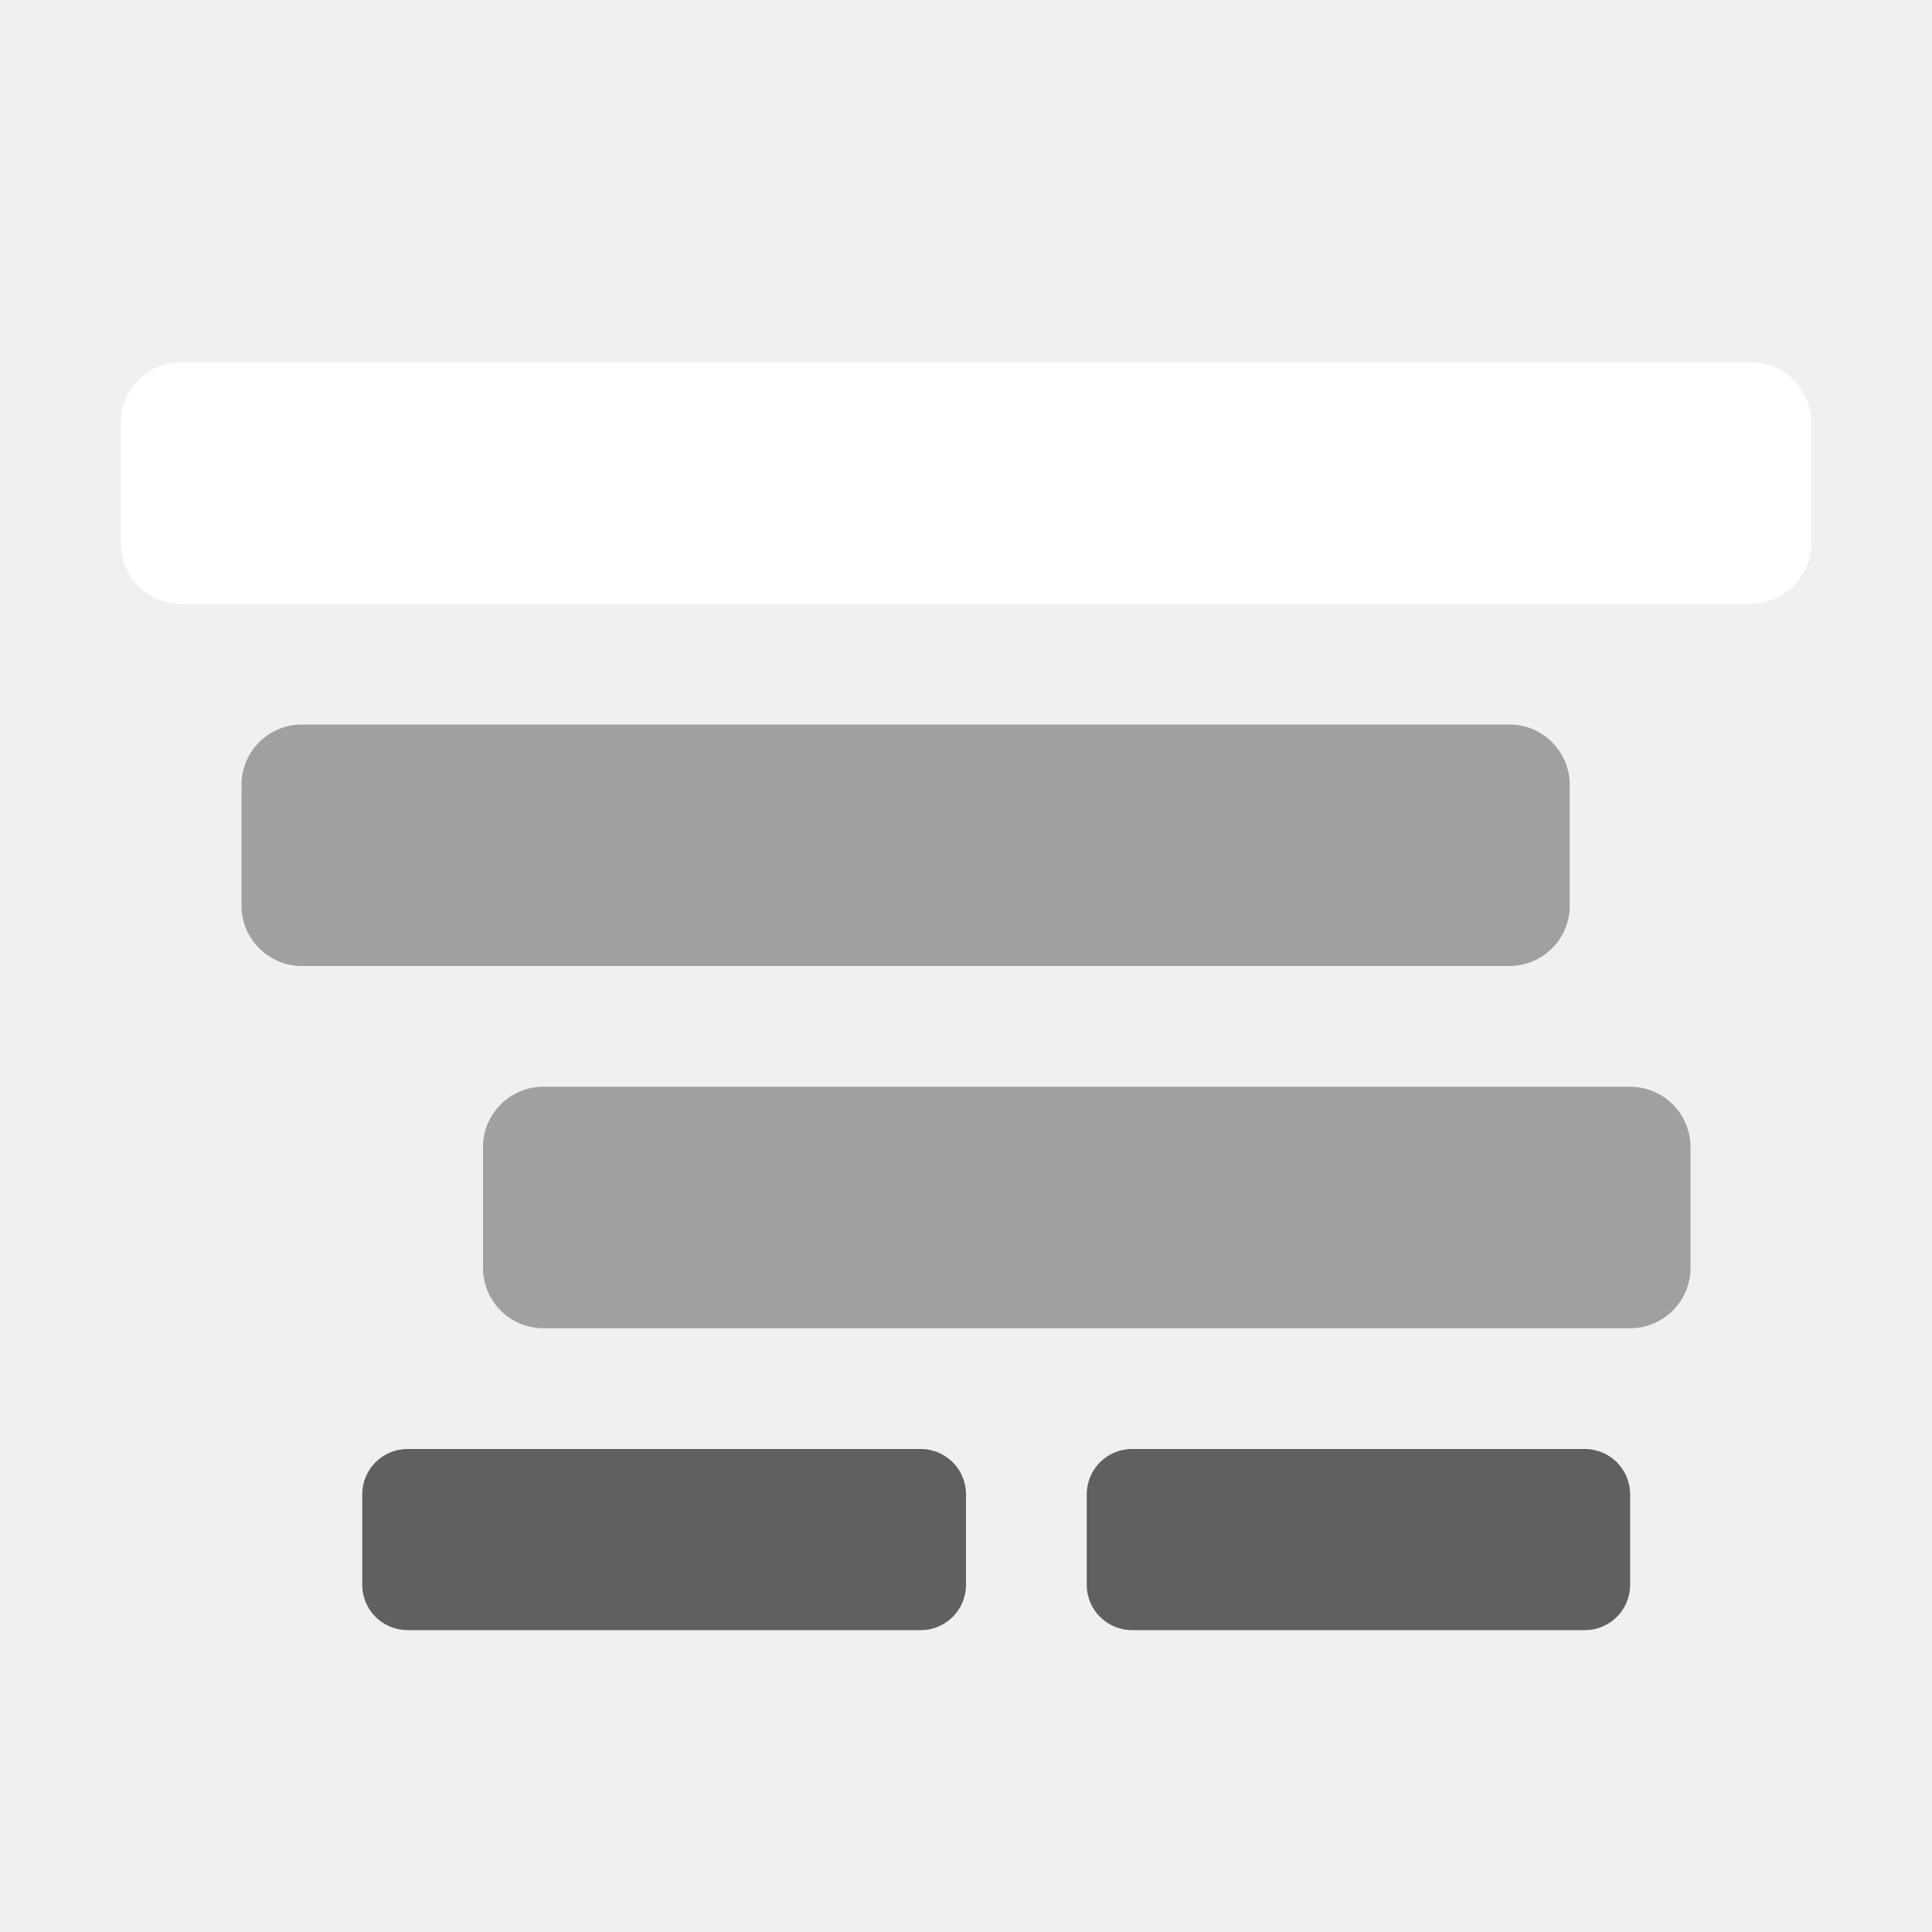
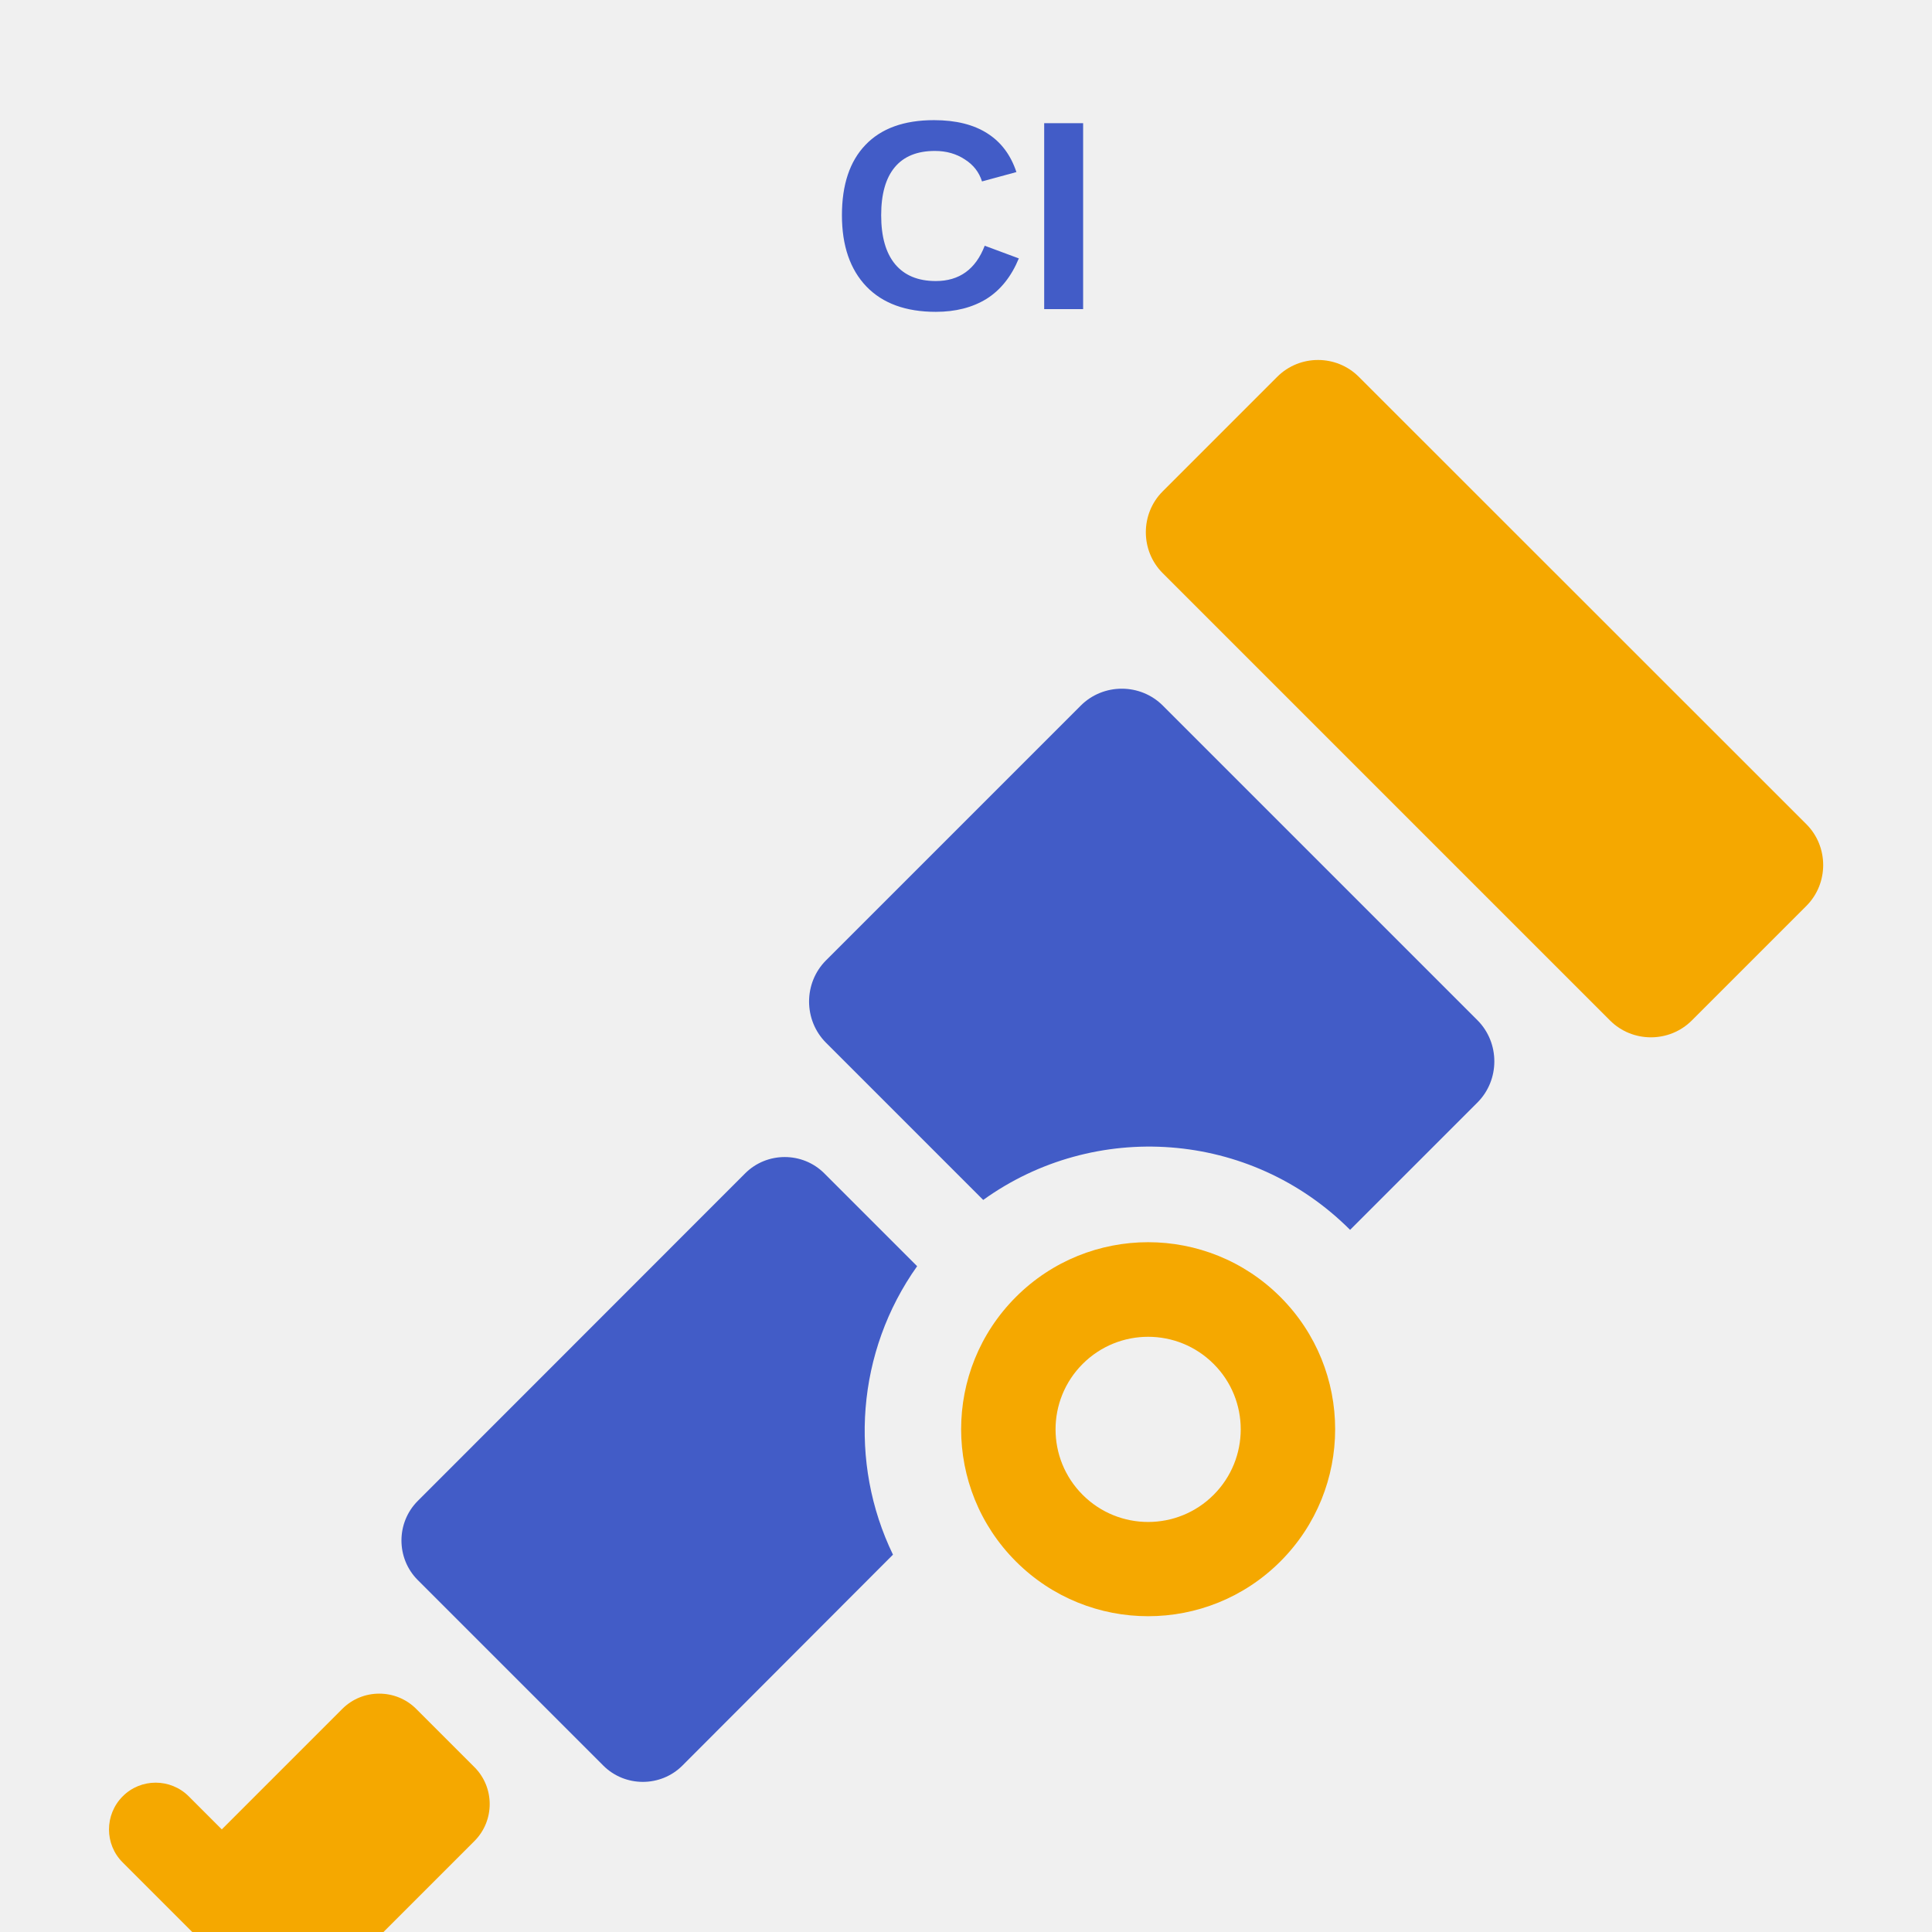
- <svg xmlns="http://www.w3.org/2000/svg" viewBox="0 0 64 64">
-   <rect x="4" y="12" width="56" height="8" rx="2" fill="#ffffff" />
-   <rect x="8" y="24" width="44" height="8" rx="2" fill="#a0a0a0" />
-   <rect x="16" y="36" width="40" height="8" rx="2" fill="#a0a0a0" />
-   <rect x="12" y="48" width="20" height="6" rx="1.5" fill="#606060" />
-   <rect x="36" y="48" width="18" height="6" rx="1.5" fill="#606060" />
+ <svg xmlns="http://www.w3.org/2000/svg" viewBox="0 0 100 100">
+   <text x="50" y="16" font-family="Arial, sans-serif" font-size="14" font-weight="bold" fill="#425cc7" text-anchor="middle">CI</text>
+   <g transform="translate(5, 18) scale(0.09)">
+     <path fill="#f5a800" d="M528.7 545.9c-42 42-42 110.1 0 152.1s110.1 42 152.1 0 42-110.1 0-152.1-110.1-42-152.1 0zm113.7 113.8c-20.8 20.8-54.5 20.8-75.3 0-20.8-20.8-20.8-54.5 0-75.3 20.8-20.8 54.5-20.8 75.3 0 20.8 20.7 20.8 54.5 0 75.3zm36.6-643l-65.9 65.9c-12.9 12.9-12.9 34.1 0 47l257.3 257.3c12.9 12.9 34.1 12.9 47 0l65.9-65.9c12.9-12.9 12.9-34.1 0-47L725.9 16.7c-12.9-12.9-34-12.9-46.9 0zM217.3 858.8c11.7-11.7 11.7-30.8 0-42.5l-33.5-33.5c-11.7-11.7-30.8-11.7-42.5 0L72.1 852l-.1.1-19-19c-10.5-10.5-27.6-10.5-38 0-10.5 10.5-10.5 27.6 0 38l114 114c10.5 10.5 27.6 10.5 38 0s10.5-27.6 0-38l-19-19 .1-.1 69.2-69.2z" />
+     <path fill="#425cc7" d="M565.9 205.9L419.5 352.3c-13 13-13 34.4 0 47.4l90.4 90.4c63.9-46 153.5-40.3 211 17.2l73.2-73.2c13-13 13-34.4 0-47.4L613.3 205.9c-13-13.1-34.4-13.1-47.4 0zm-94 322.3l-53.4-53.4c-12.5-12.5-33-12.5-45.5 0L184.7 663.2c-12.5 12.5-12.5 33 0 45.5l106.7 106.7c12.5 12.5 33 12.5 45.5 0L458 694.1c-25.6-52.9-21-116.8 13.9-165.9z" />
+   </g>
</svg>
